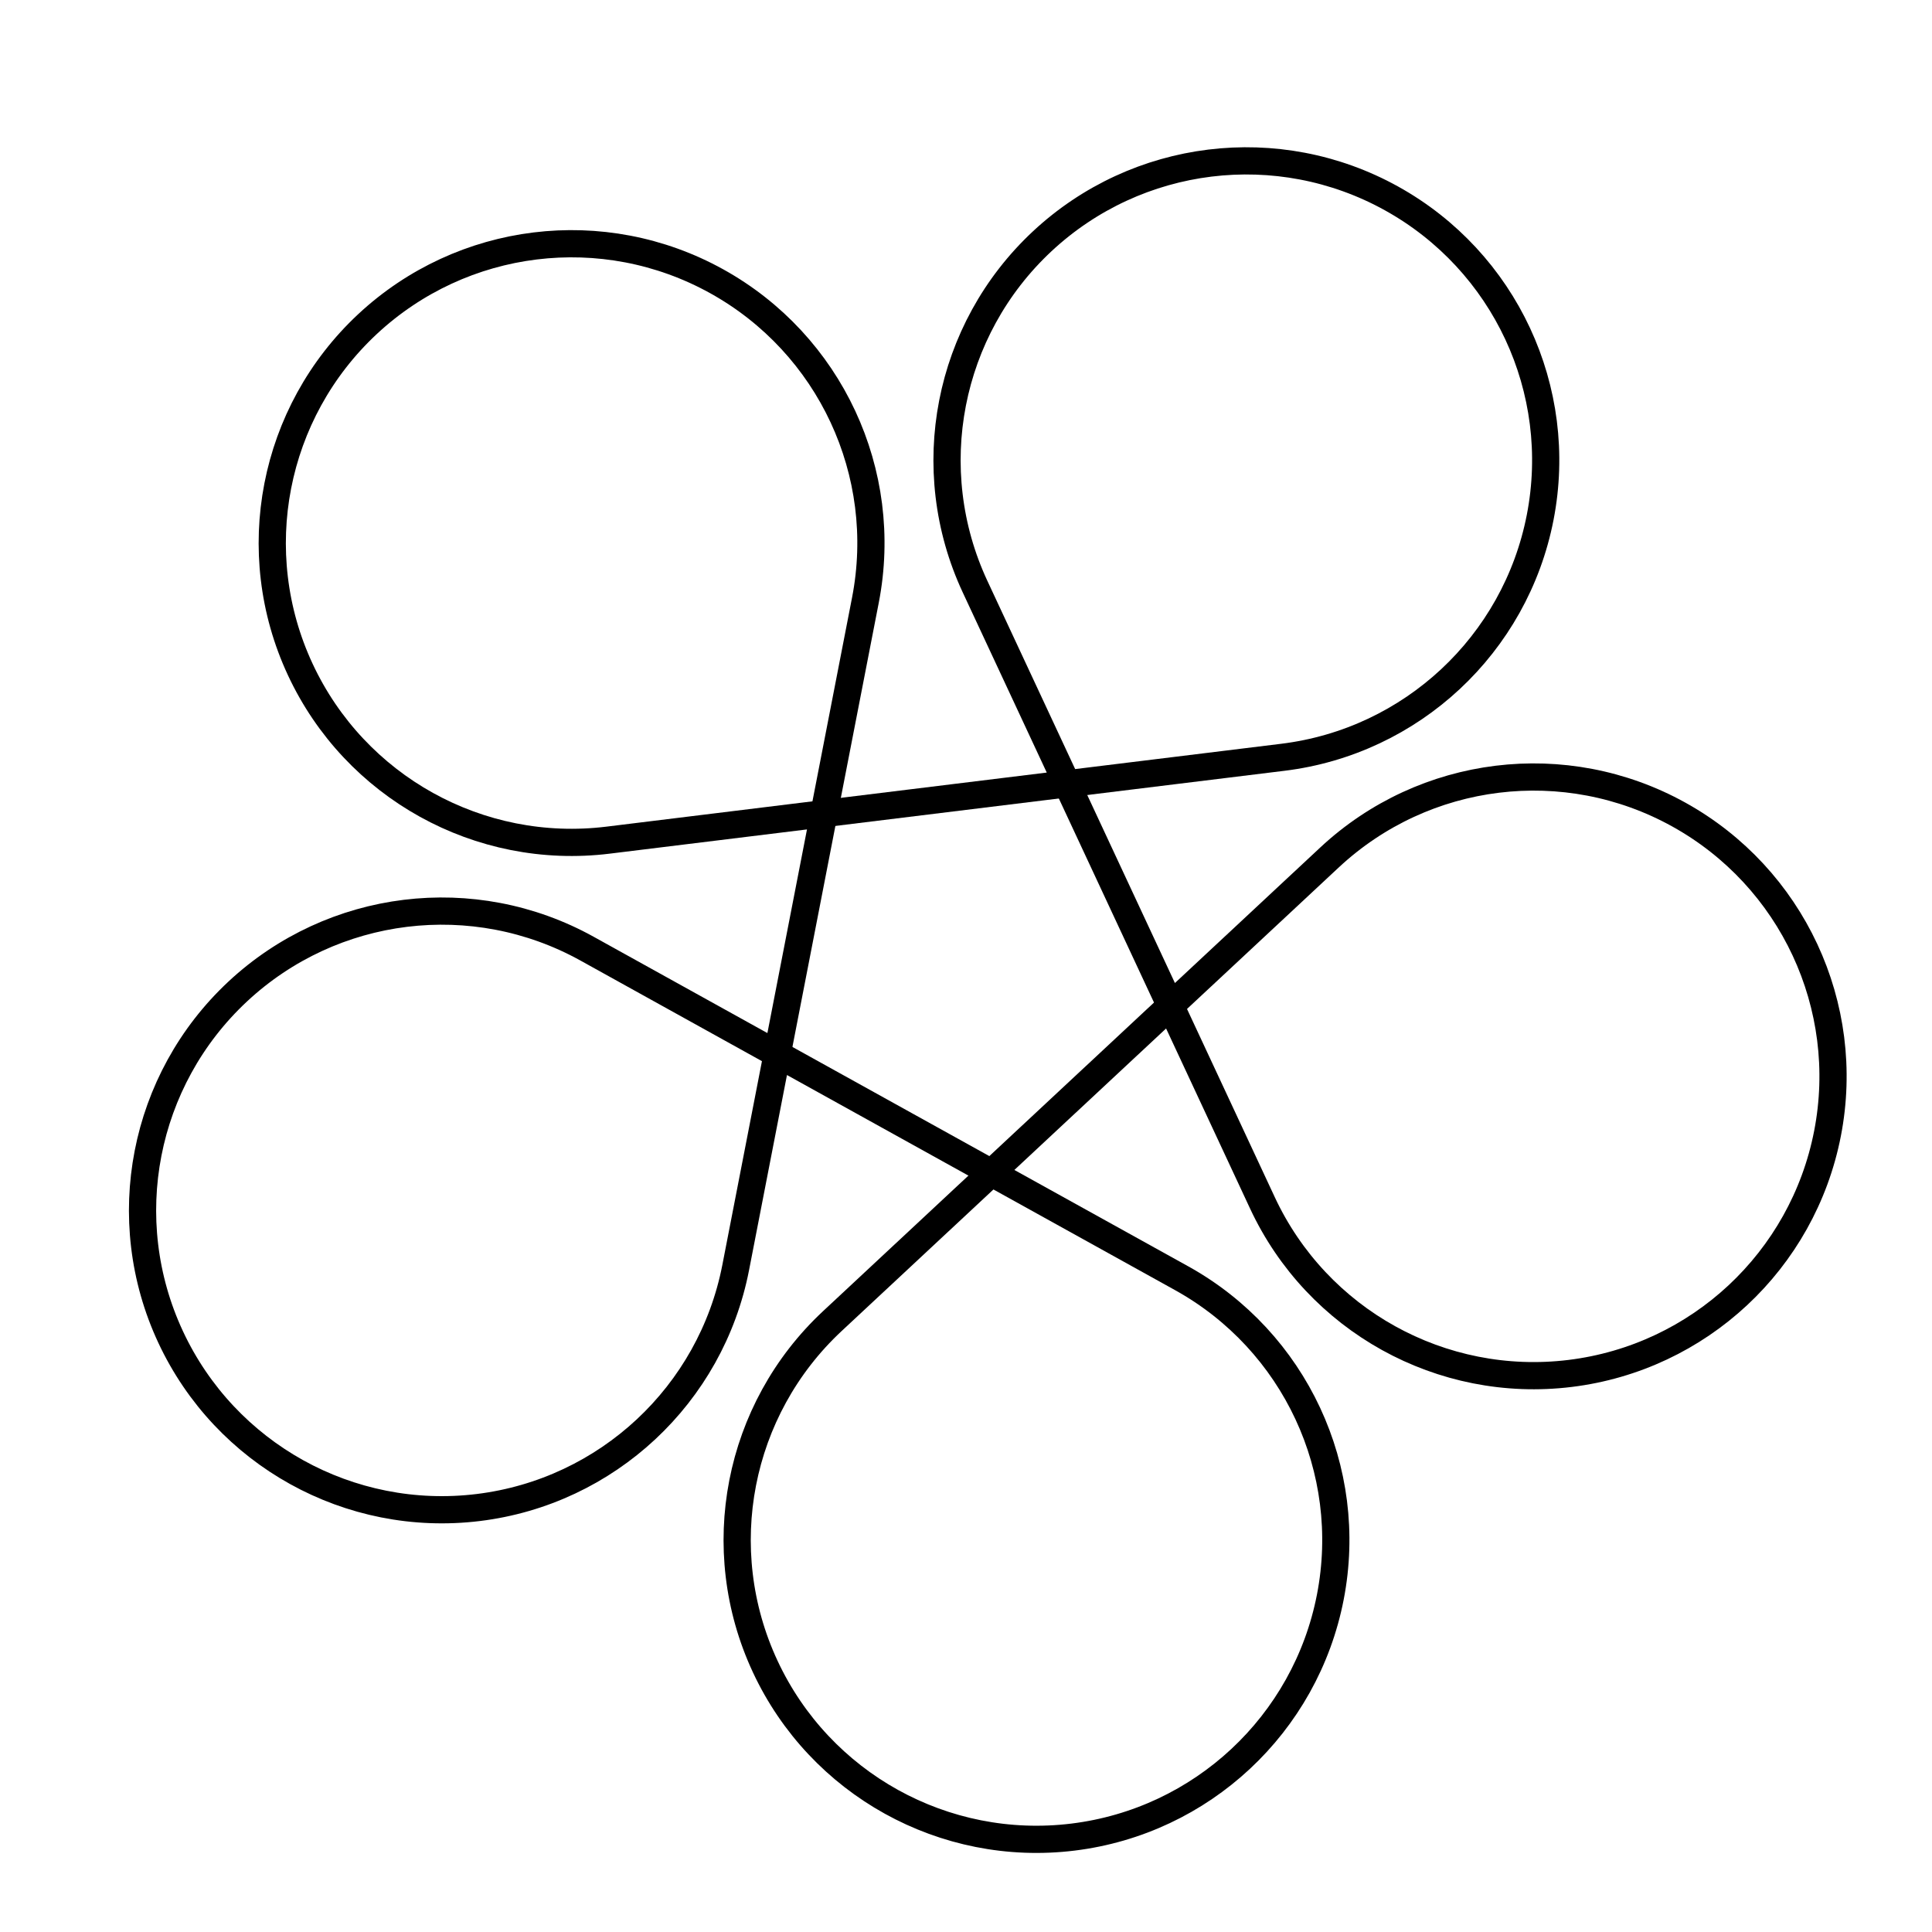
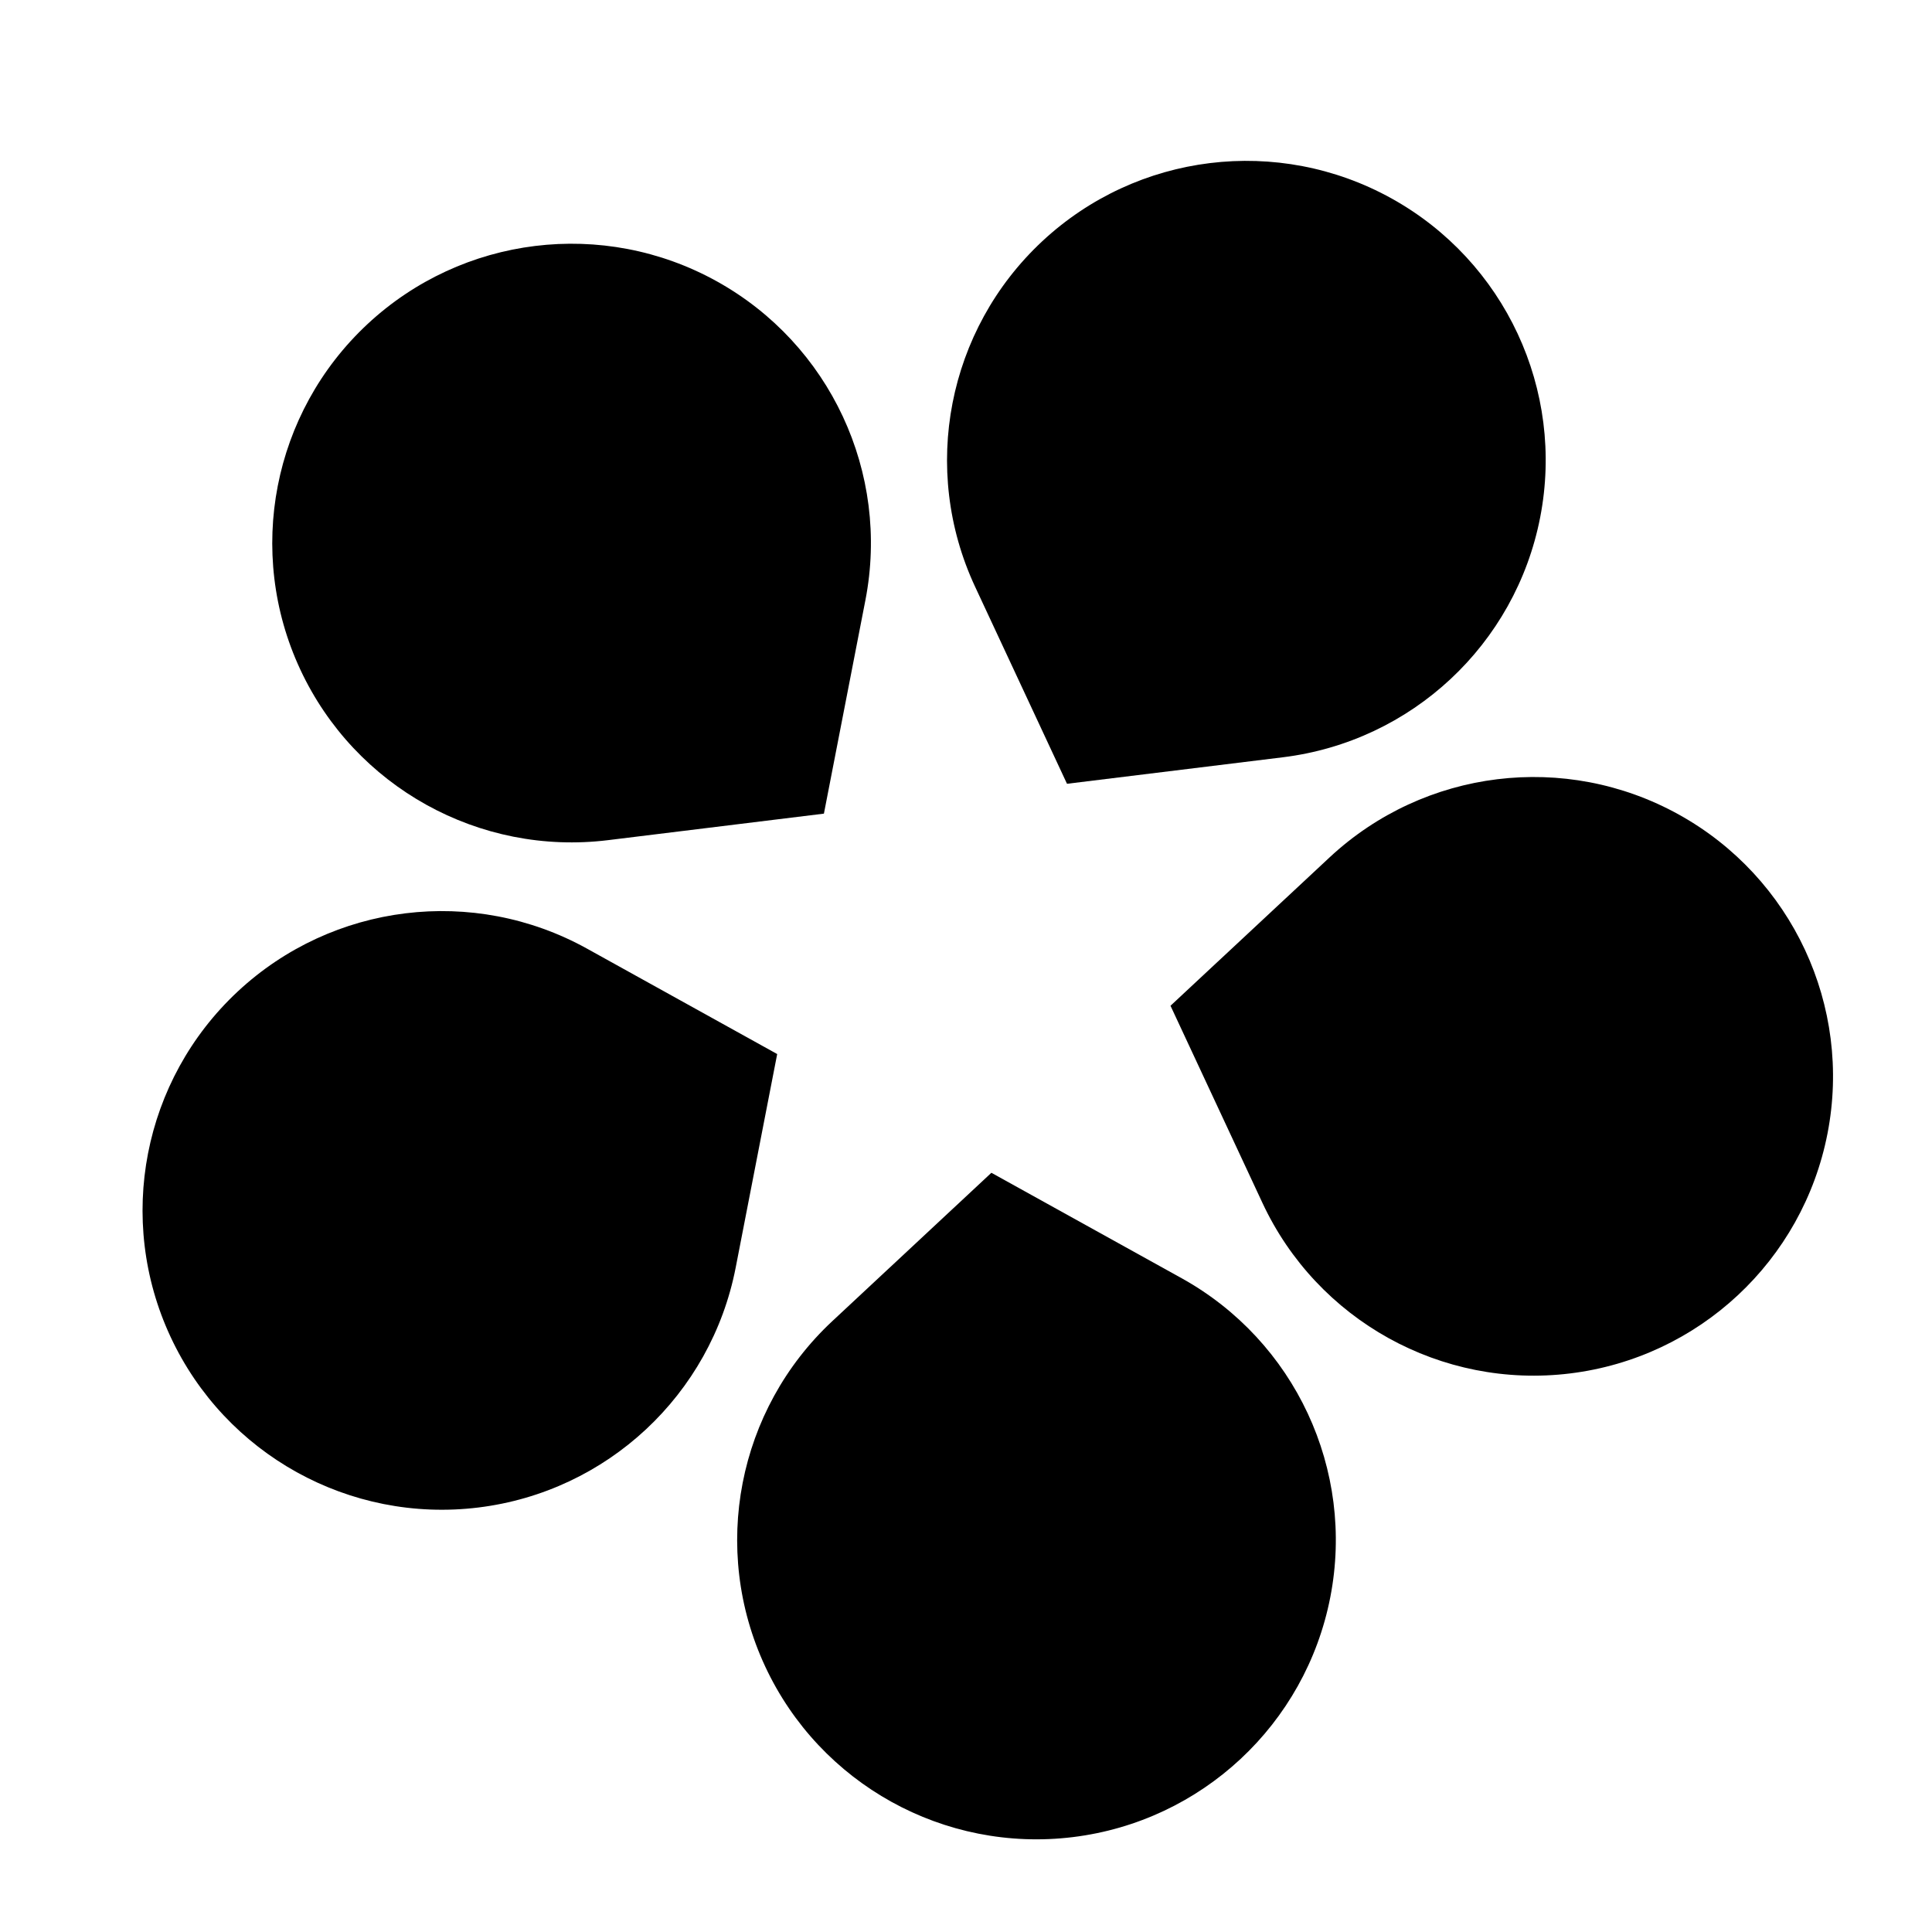
<svg xmlns="http://www.w3.org/2000/svg" viewBox="0 0 71 71">
  <defs>
-     <style>
-         #loopedHook1g {
-           stroke: currentColor;
-           stroke-width: 1px;
-           fill: none;
-         }</style>
-     <path id="loopedHook1g" d="         M 31 29.306         L 40 29.306         L 47.992 29.306         A 11 11         0 1 0         37.53 21.705         L 40 29.306         " />
+     <path class="example" id="loopedHook1g" d="         M 31 29.306         L 40 29.306         L 47.992 29.306         A 11 11         0 1 0         37.53 21.705         L 40 29.306         " />
  </defs>
  <use href="#loopedHook1g" transform="rotate(65, 35.5, 35.5)" />
  <use href="#loopedHook1g" transform="rotate(137, 35.5, 35.5)" />
  <use href="#loopedHook1g" transform="rotate(209, 35.5, 35.5)" />
  <use href="#loopedHook1g" transform="rotate(281, 35.5, 35.5)" />
  <use href="#loopedHook1g" transform="rotate(353, 35.5, 35.5)" />
</svg>
